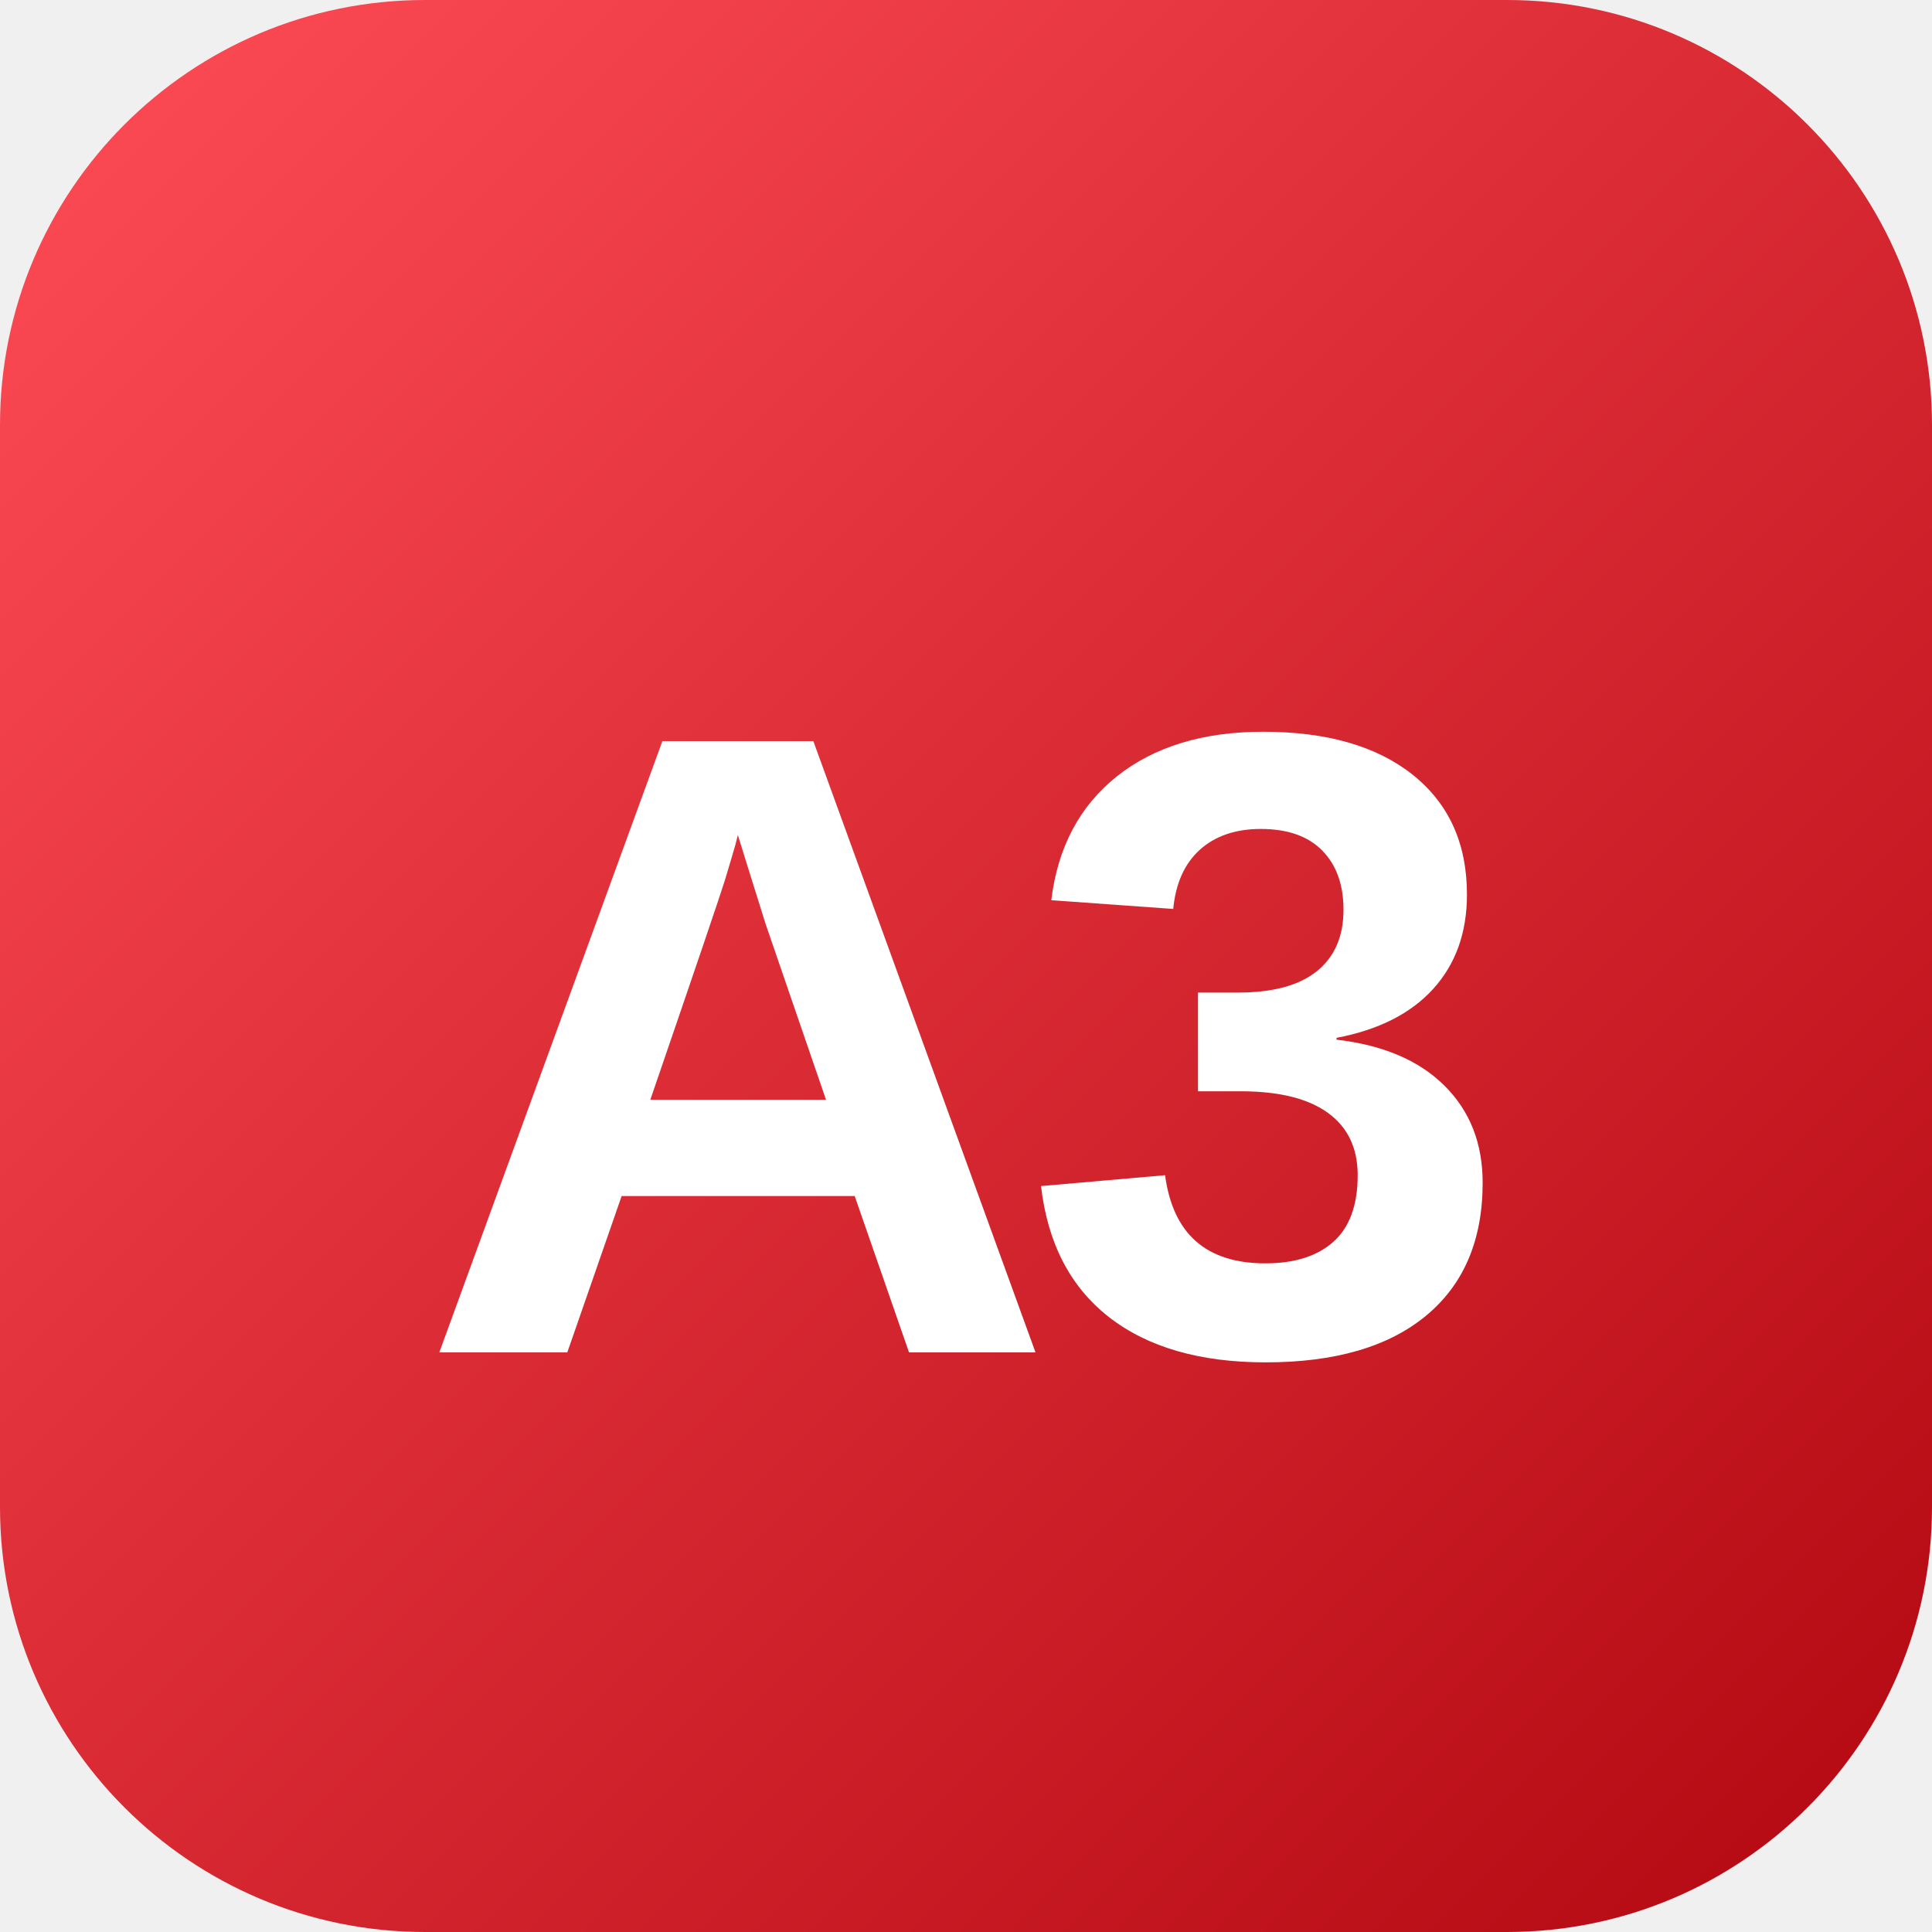
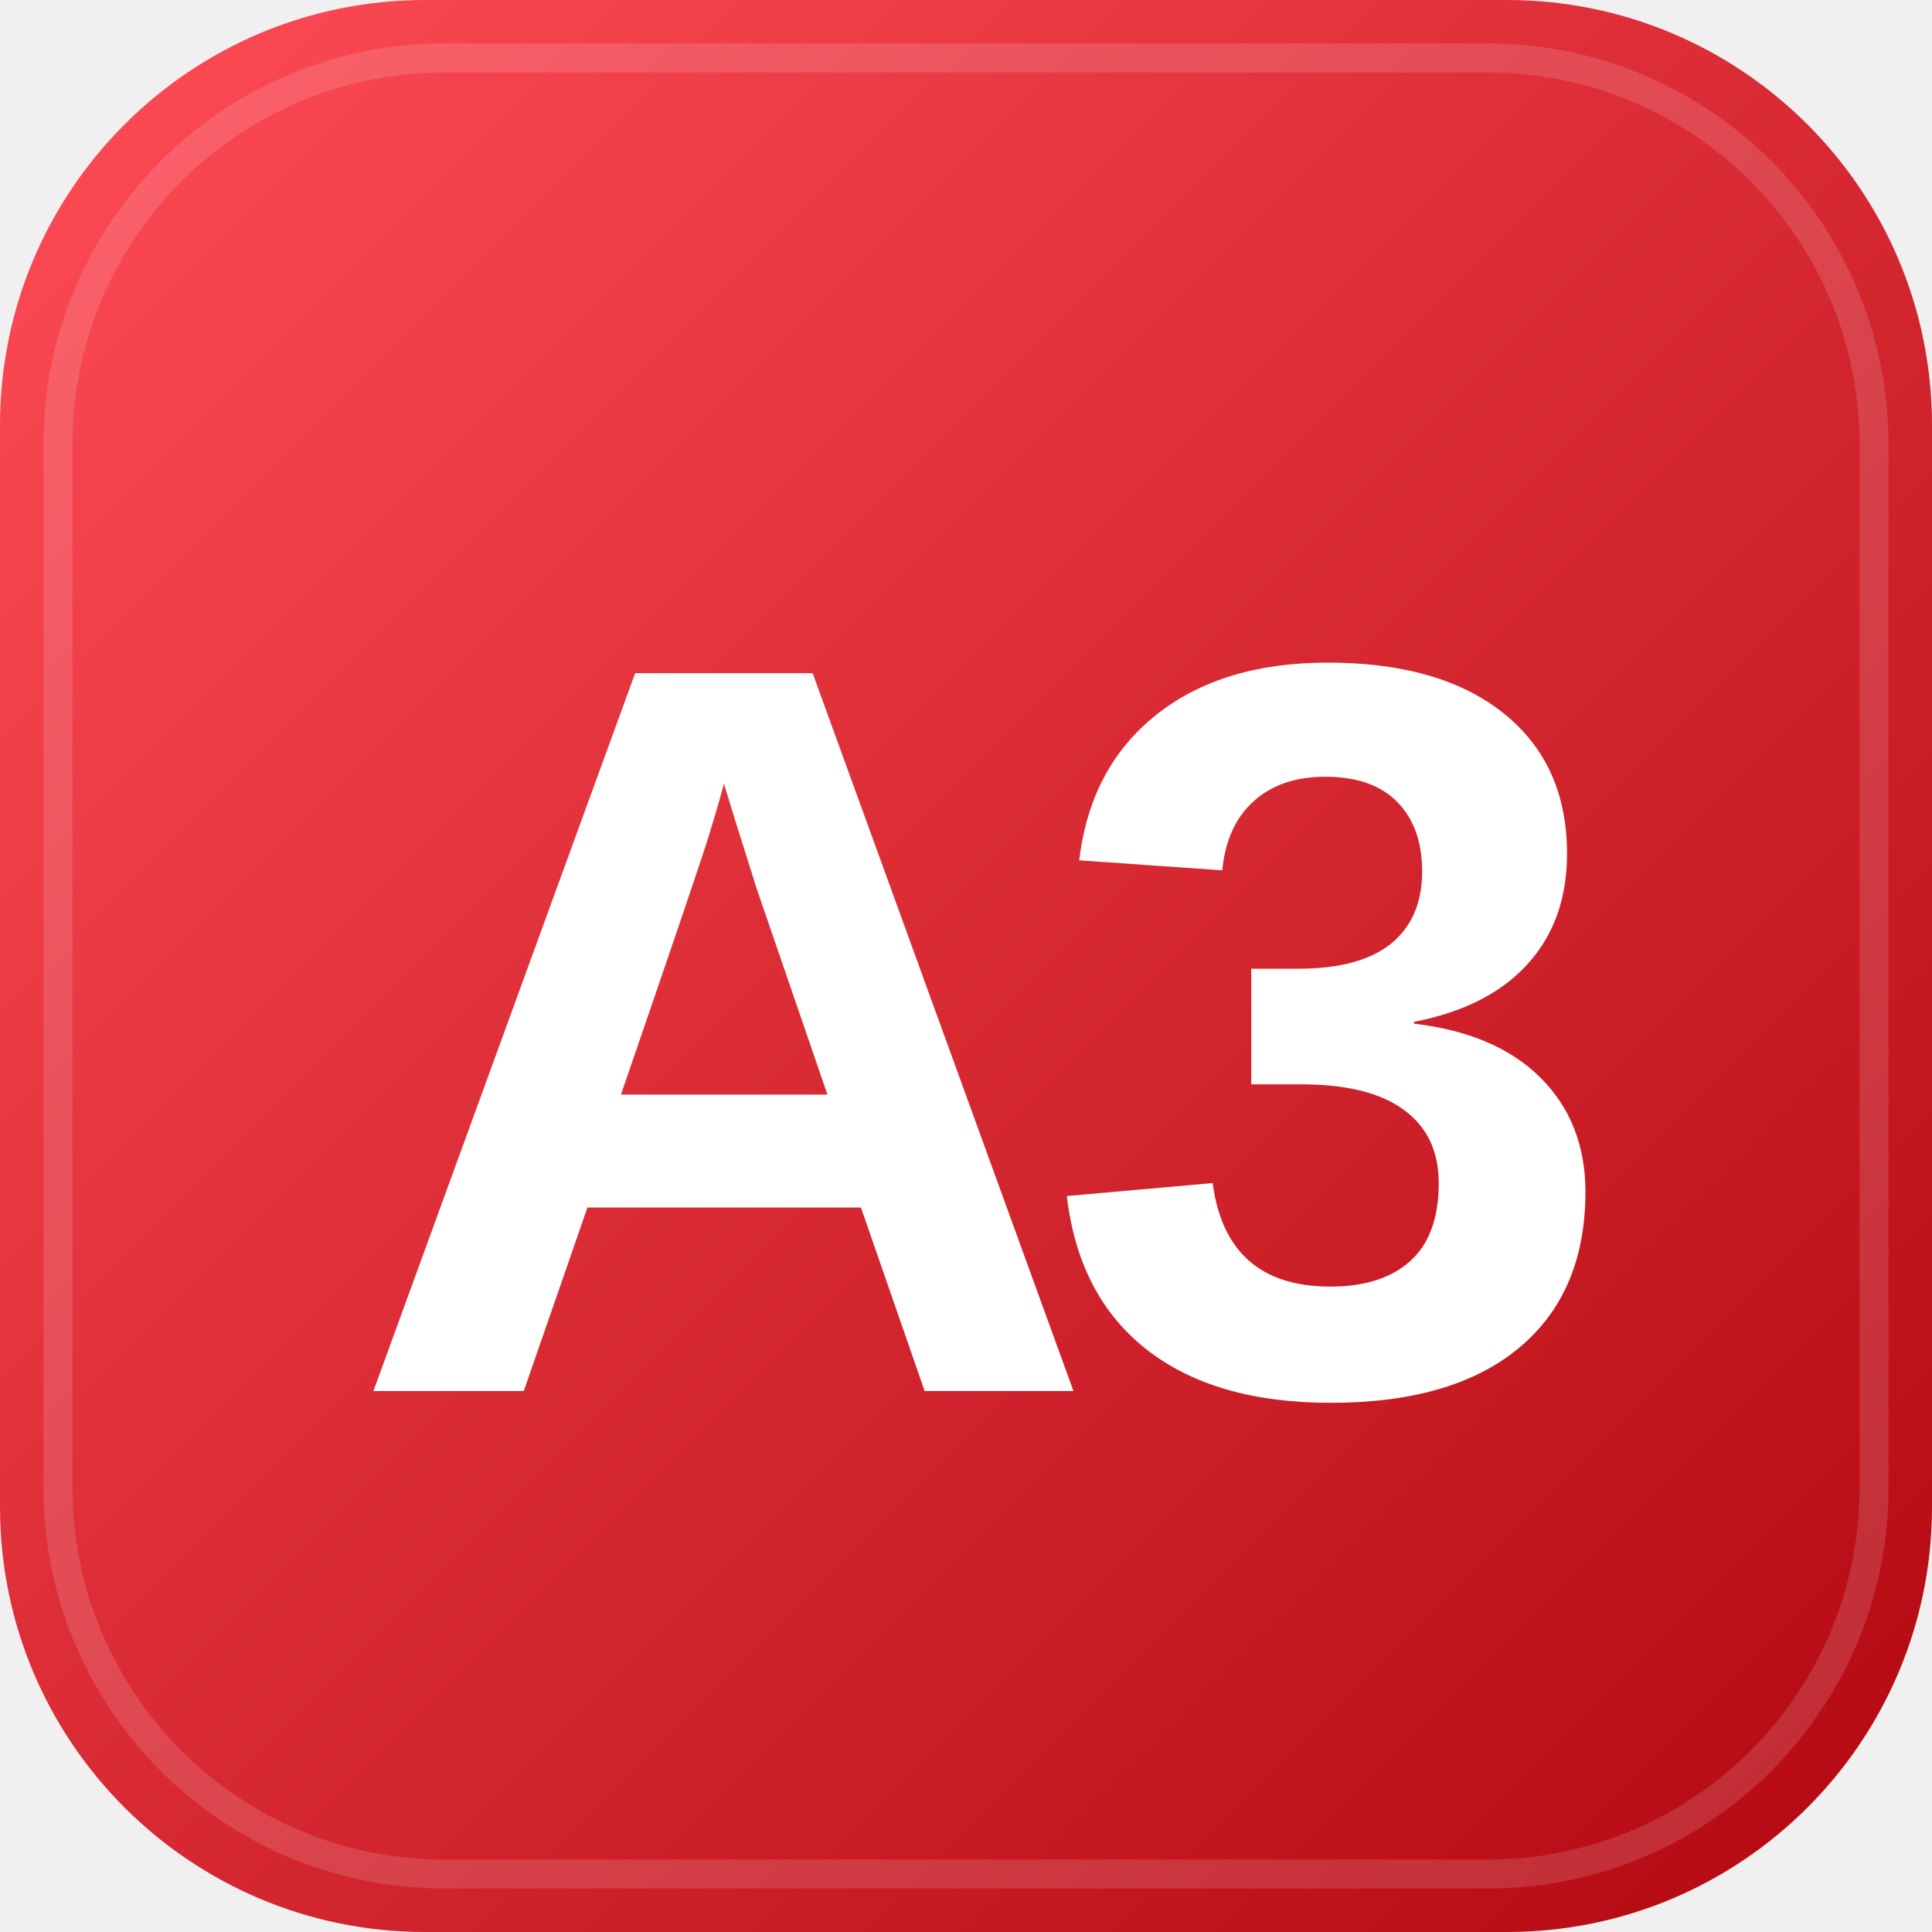
<svg xmlns="http://www.w3.org/2000/svg" viewBox="0 0 100 100">
  <defs>
    <linearGradient id="bg" x1="0%" y1="0%" x2="100%" y2="100%">
      <stop offset="0%" style="stop-color:#ff4d57" />
      <stop offset="100%" style="stop-color:#b20710" />
    </linearGradient>
  </defs>
  <rect width="100" height="100" rx="22" fill="url(#bg)" />
-   <text x="50" y="70" font-family="Arial Black, Arial, sans-serif" font-weight="900" font-size="46" letter-spacing="-2" fill="white" text-anchor="middle">A3</text>
+   <rect x="3" y="3" width="94" height="94" rx="20" fill="none" stroke="#ffffff" stroke-opacity="0.14" stroke-width="1.5" />
+   <text x="51" y="72" font-family="Arial Black, Arial, sans-serif" font-weight="900" font-size="54" letter-spacing="-3" fill="white" text-anchor="middle">A3</text>
</svg>
